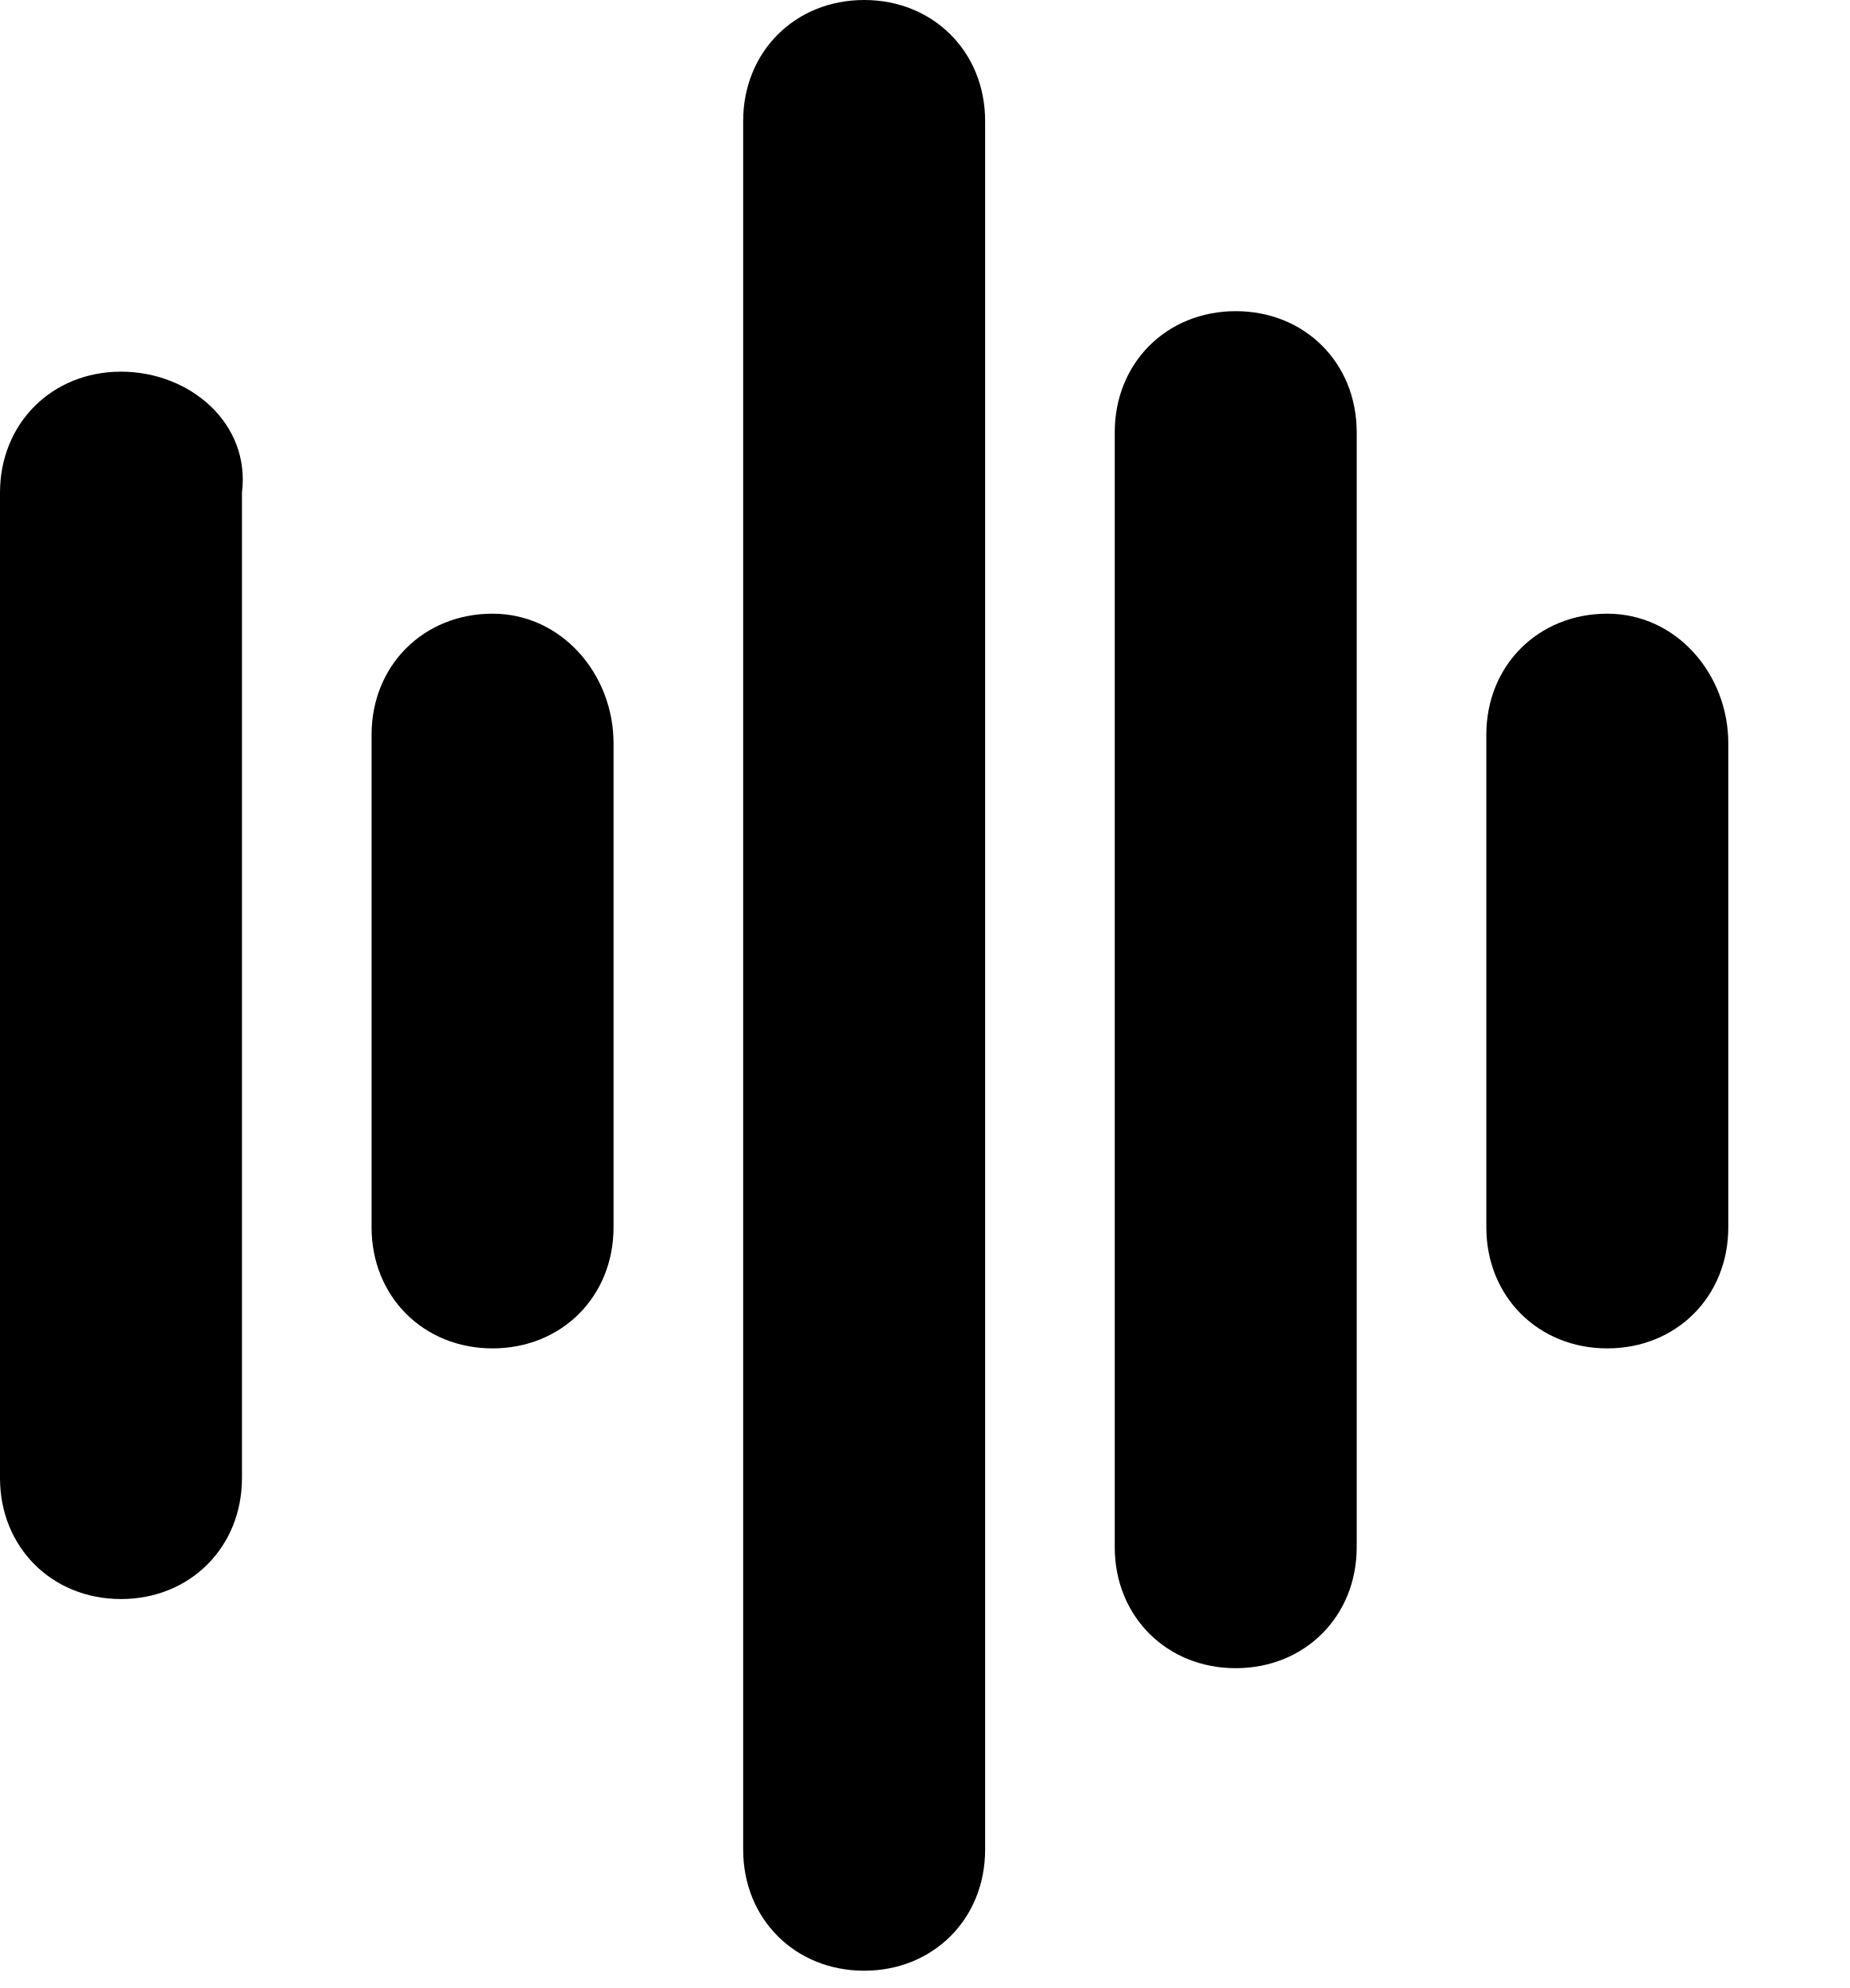
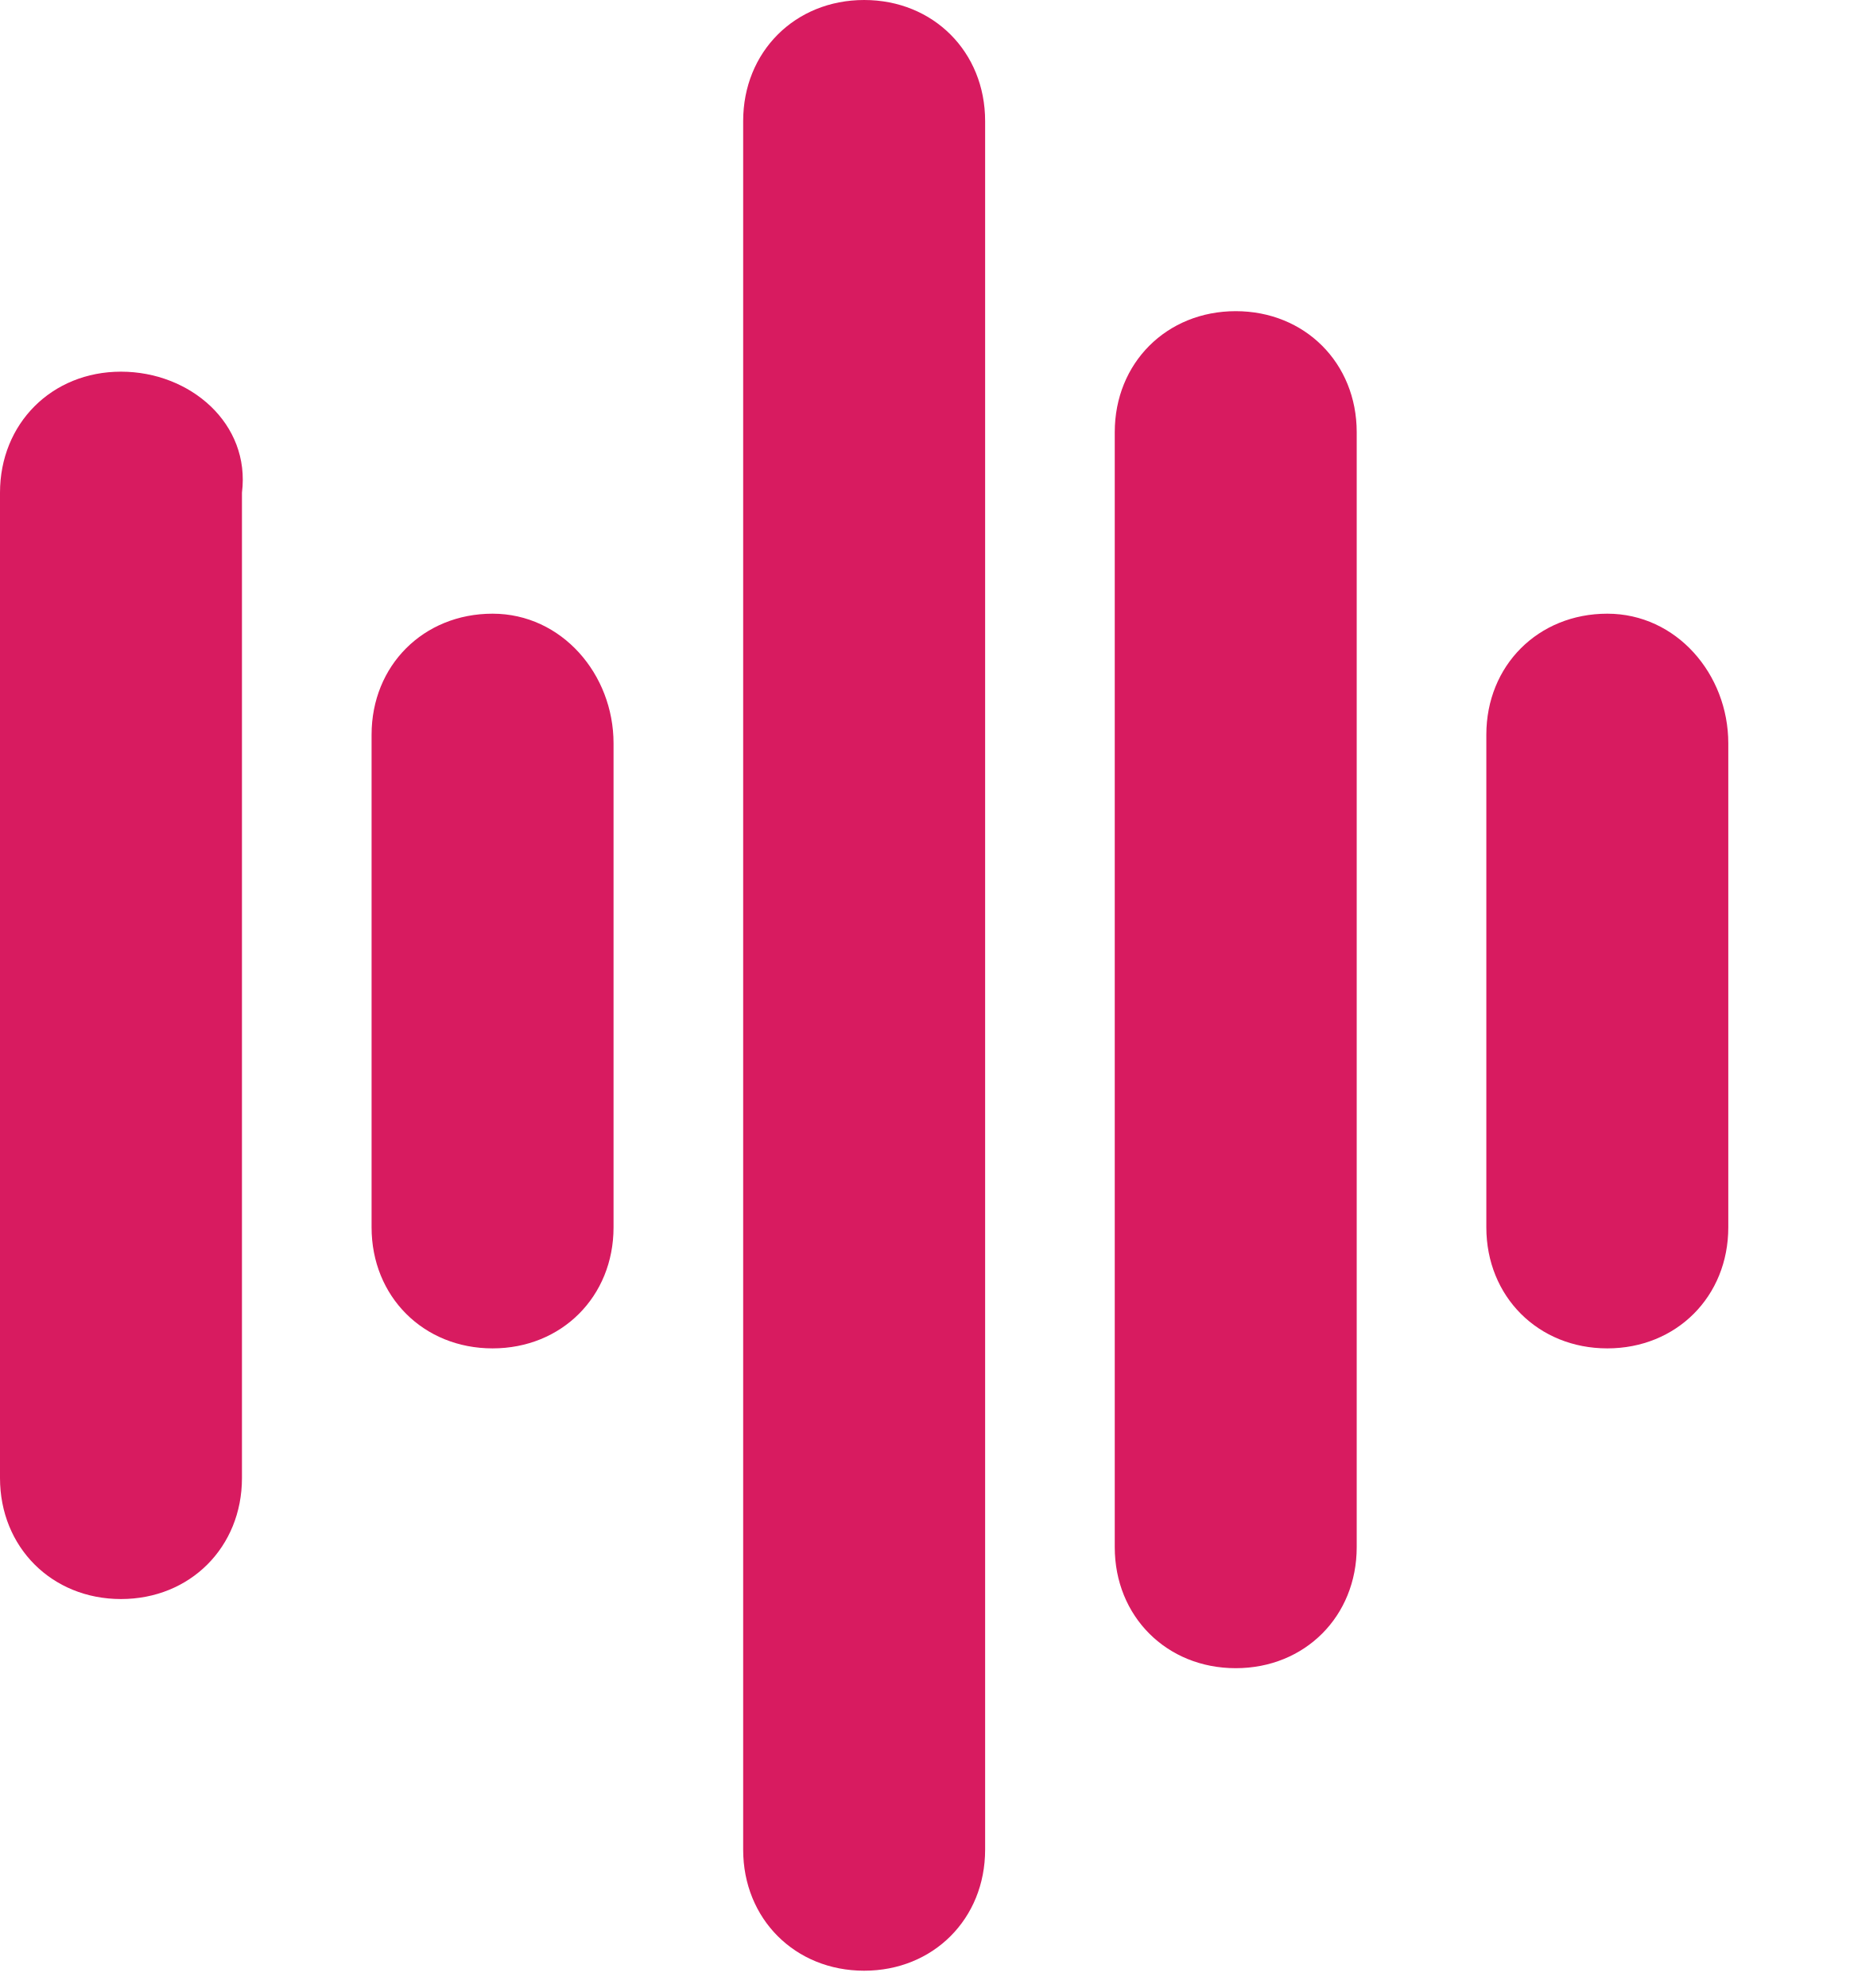
<svg xmlns="http://www.w3.org/2000/svg" version="1.1" id="Ebene_1" x="0px" y="0px" viewBox="0 0 21.4 23" style="enable-background:new 0 0 21.4 23;" xml:space="preserve">
  <style type="text/css">
	.st0{fill-rule:evenodd;clip-rule:evenodd;fill:none;}
- 	.st1{fill-rule:evenodd;clip-rule:evenodd;}
+ 	.st1{fill-rule:evenodd;clip-rule:evenodd;fill: #D81B60}
</style>
  <rect x="20" class="st0" width="1.4" height="23" />
  <g id="Icons">
    <g id="music_hiphop" transform="translate(-14, -13)">
      <g transform="translate(14, 13)">
        <path class="st1" d="M1.4,4.3C0.6,4.3,0,4.9,0,5.7v11.4c0,0.8,0.6,1.4,1.4,1.4s1.4-0.6,1.4-1.4V5.7C2.9,4.9,2.2,4.3,1.4,4.3z      M5.7,7.1c-0.8,0-1.4,0.6-1.4,1.4v5.7c0,0.8,0.6,1.4,1.4,1.4s1.4-0.6,1.4-1.4V8.6C7.1,7.8,6.5,7.1,5.7,7.1z M10,0     C9.2,0,8.6,0.6,8.6,1.4v20c0,0.8,0.6,1.4,1.4,1.4s1.4-0.6,1.4-1.4v-20C11.4,0.6,10.8,0,10,0z M14.3,3.6c-0.8,0-1.4,0.6-1.4,1.4     v12.9c0,0.8,0.6,1.4,1.4,1.4c0.8,0,1.4-0.6,1.4-1.4V5C15.7,4.2,15.1,3.6,14.3,3.6z M18.6,7.1c-0.8,0-1.4,0.6-1.4,1.4v5.7     c0,0.8,0.6,1.4,1.4,1.4s1.4-0.6,1.4-1.4V8.6C20,7.8,19.4,7.1,18.6,7.1z" />
      </g>
    </g>
  </g>
</svg>
